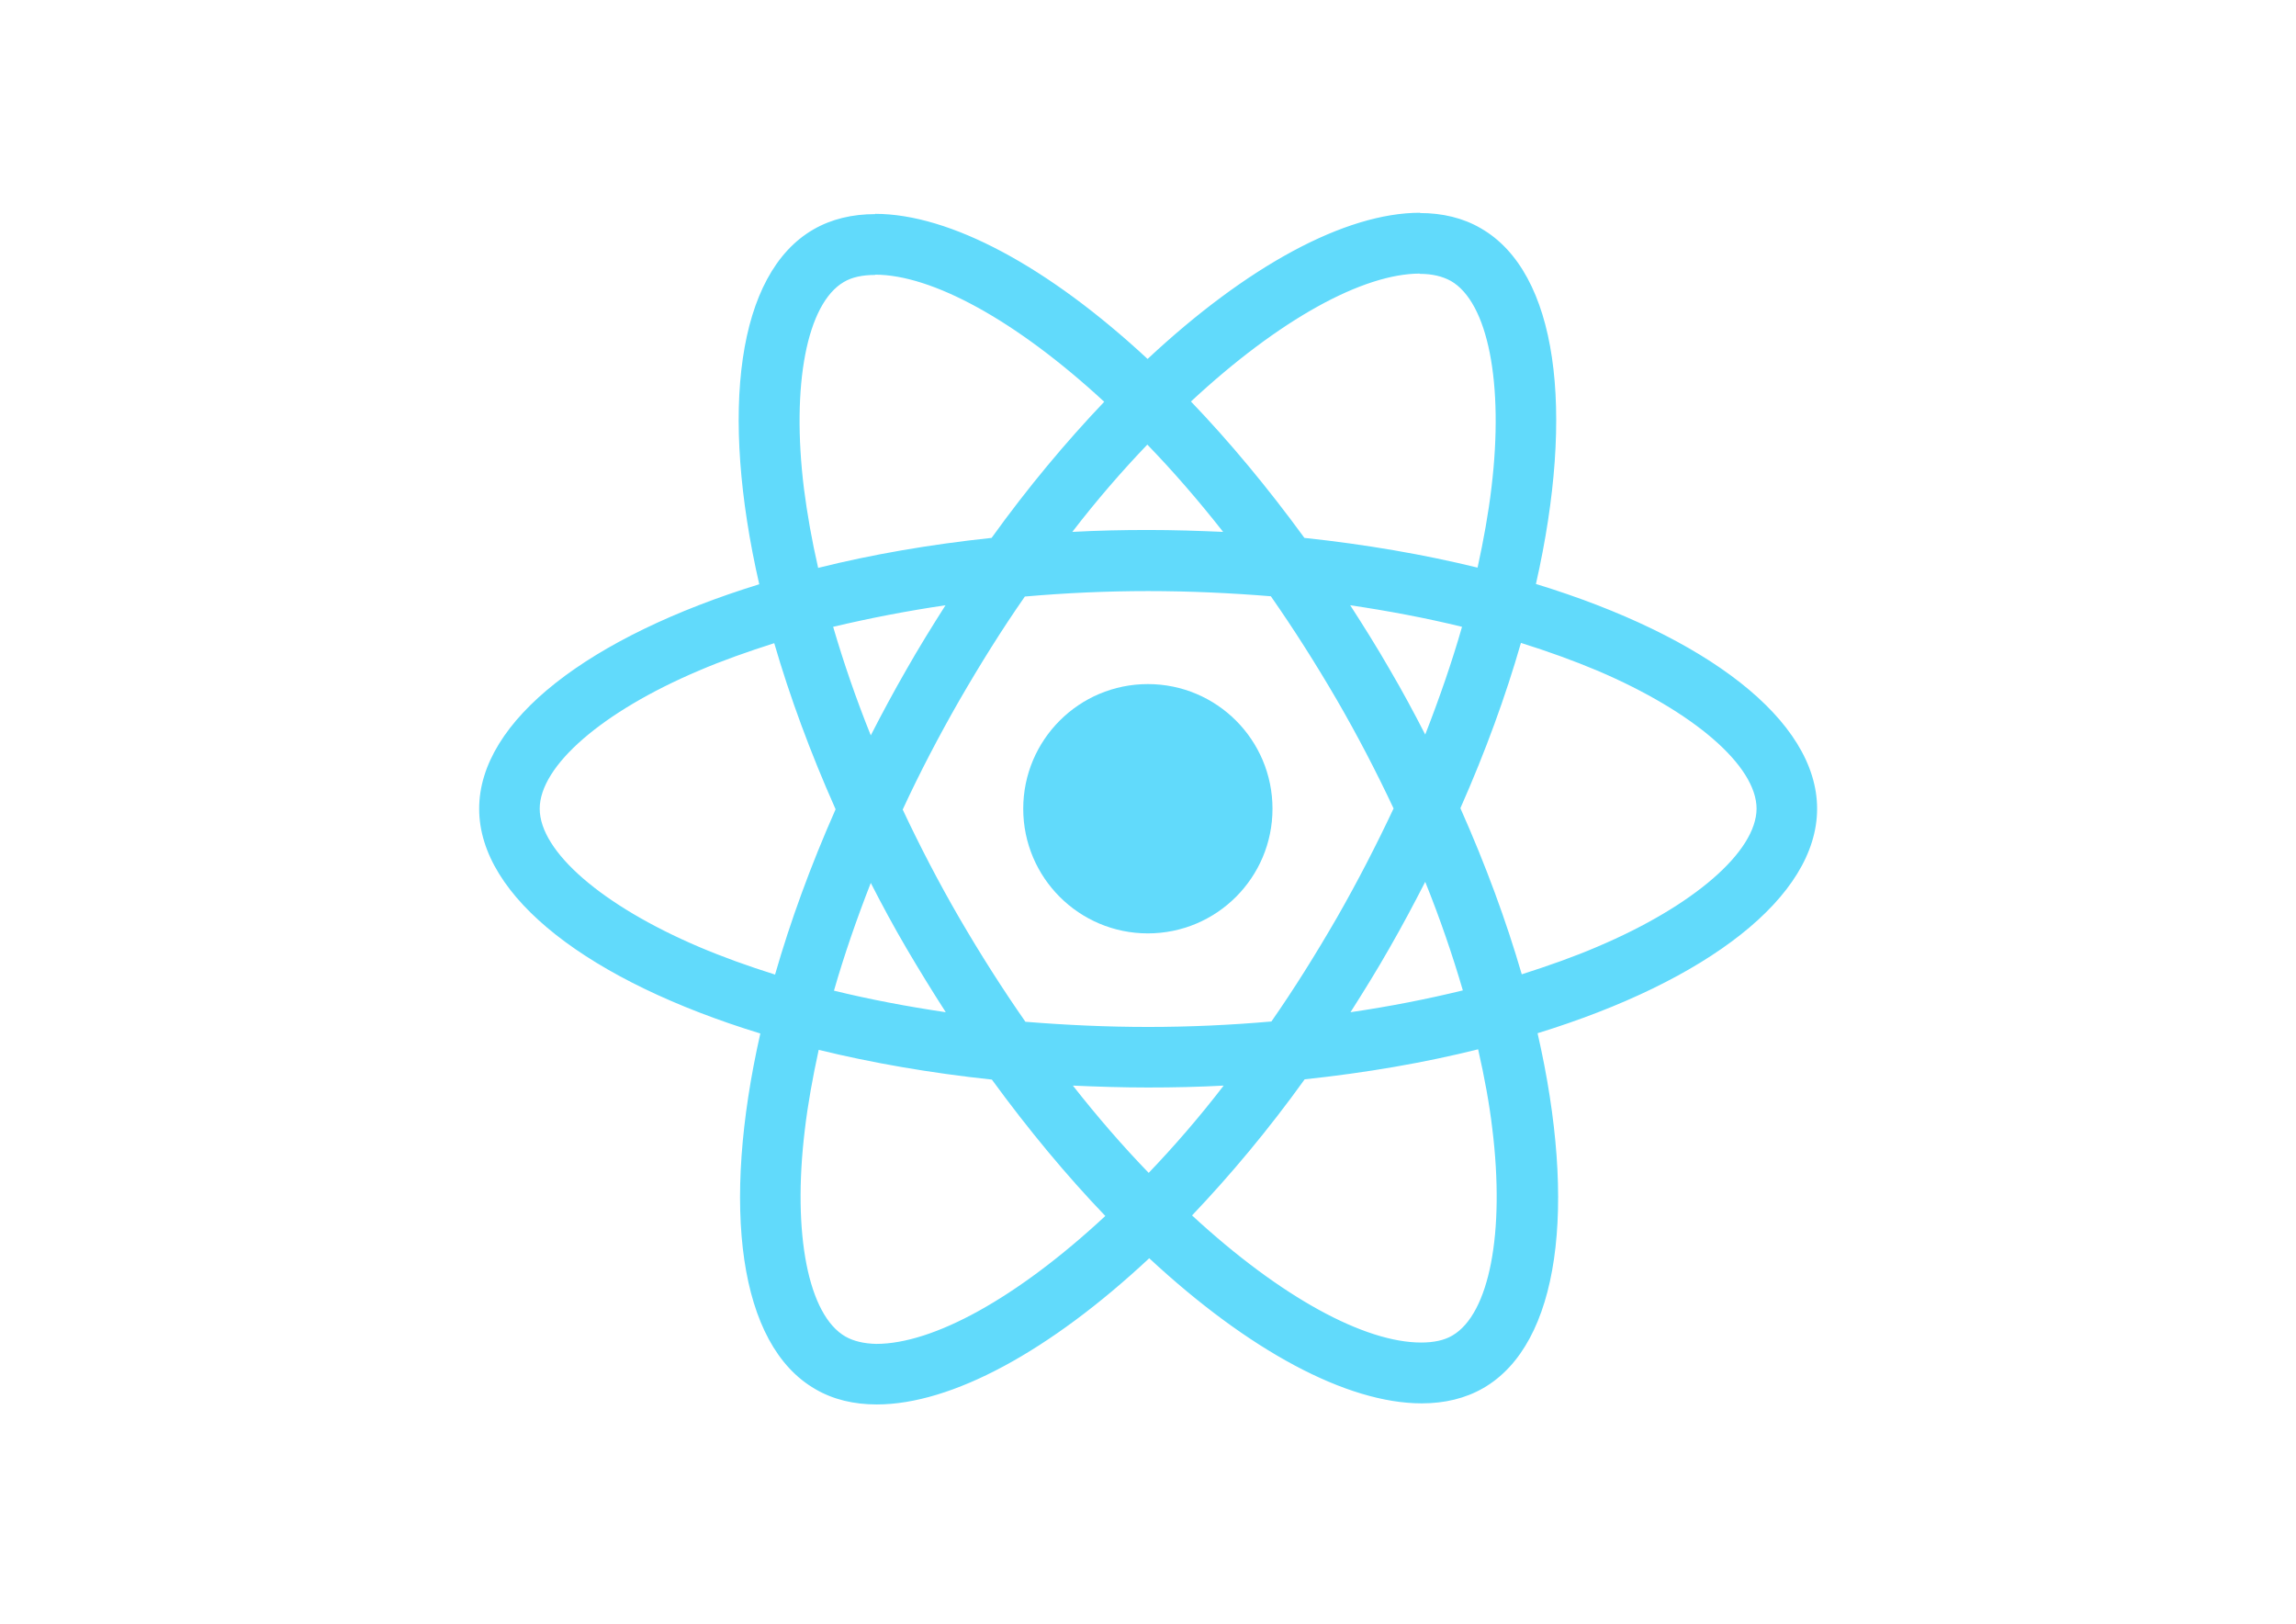
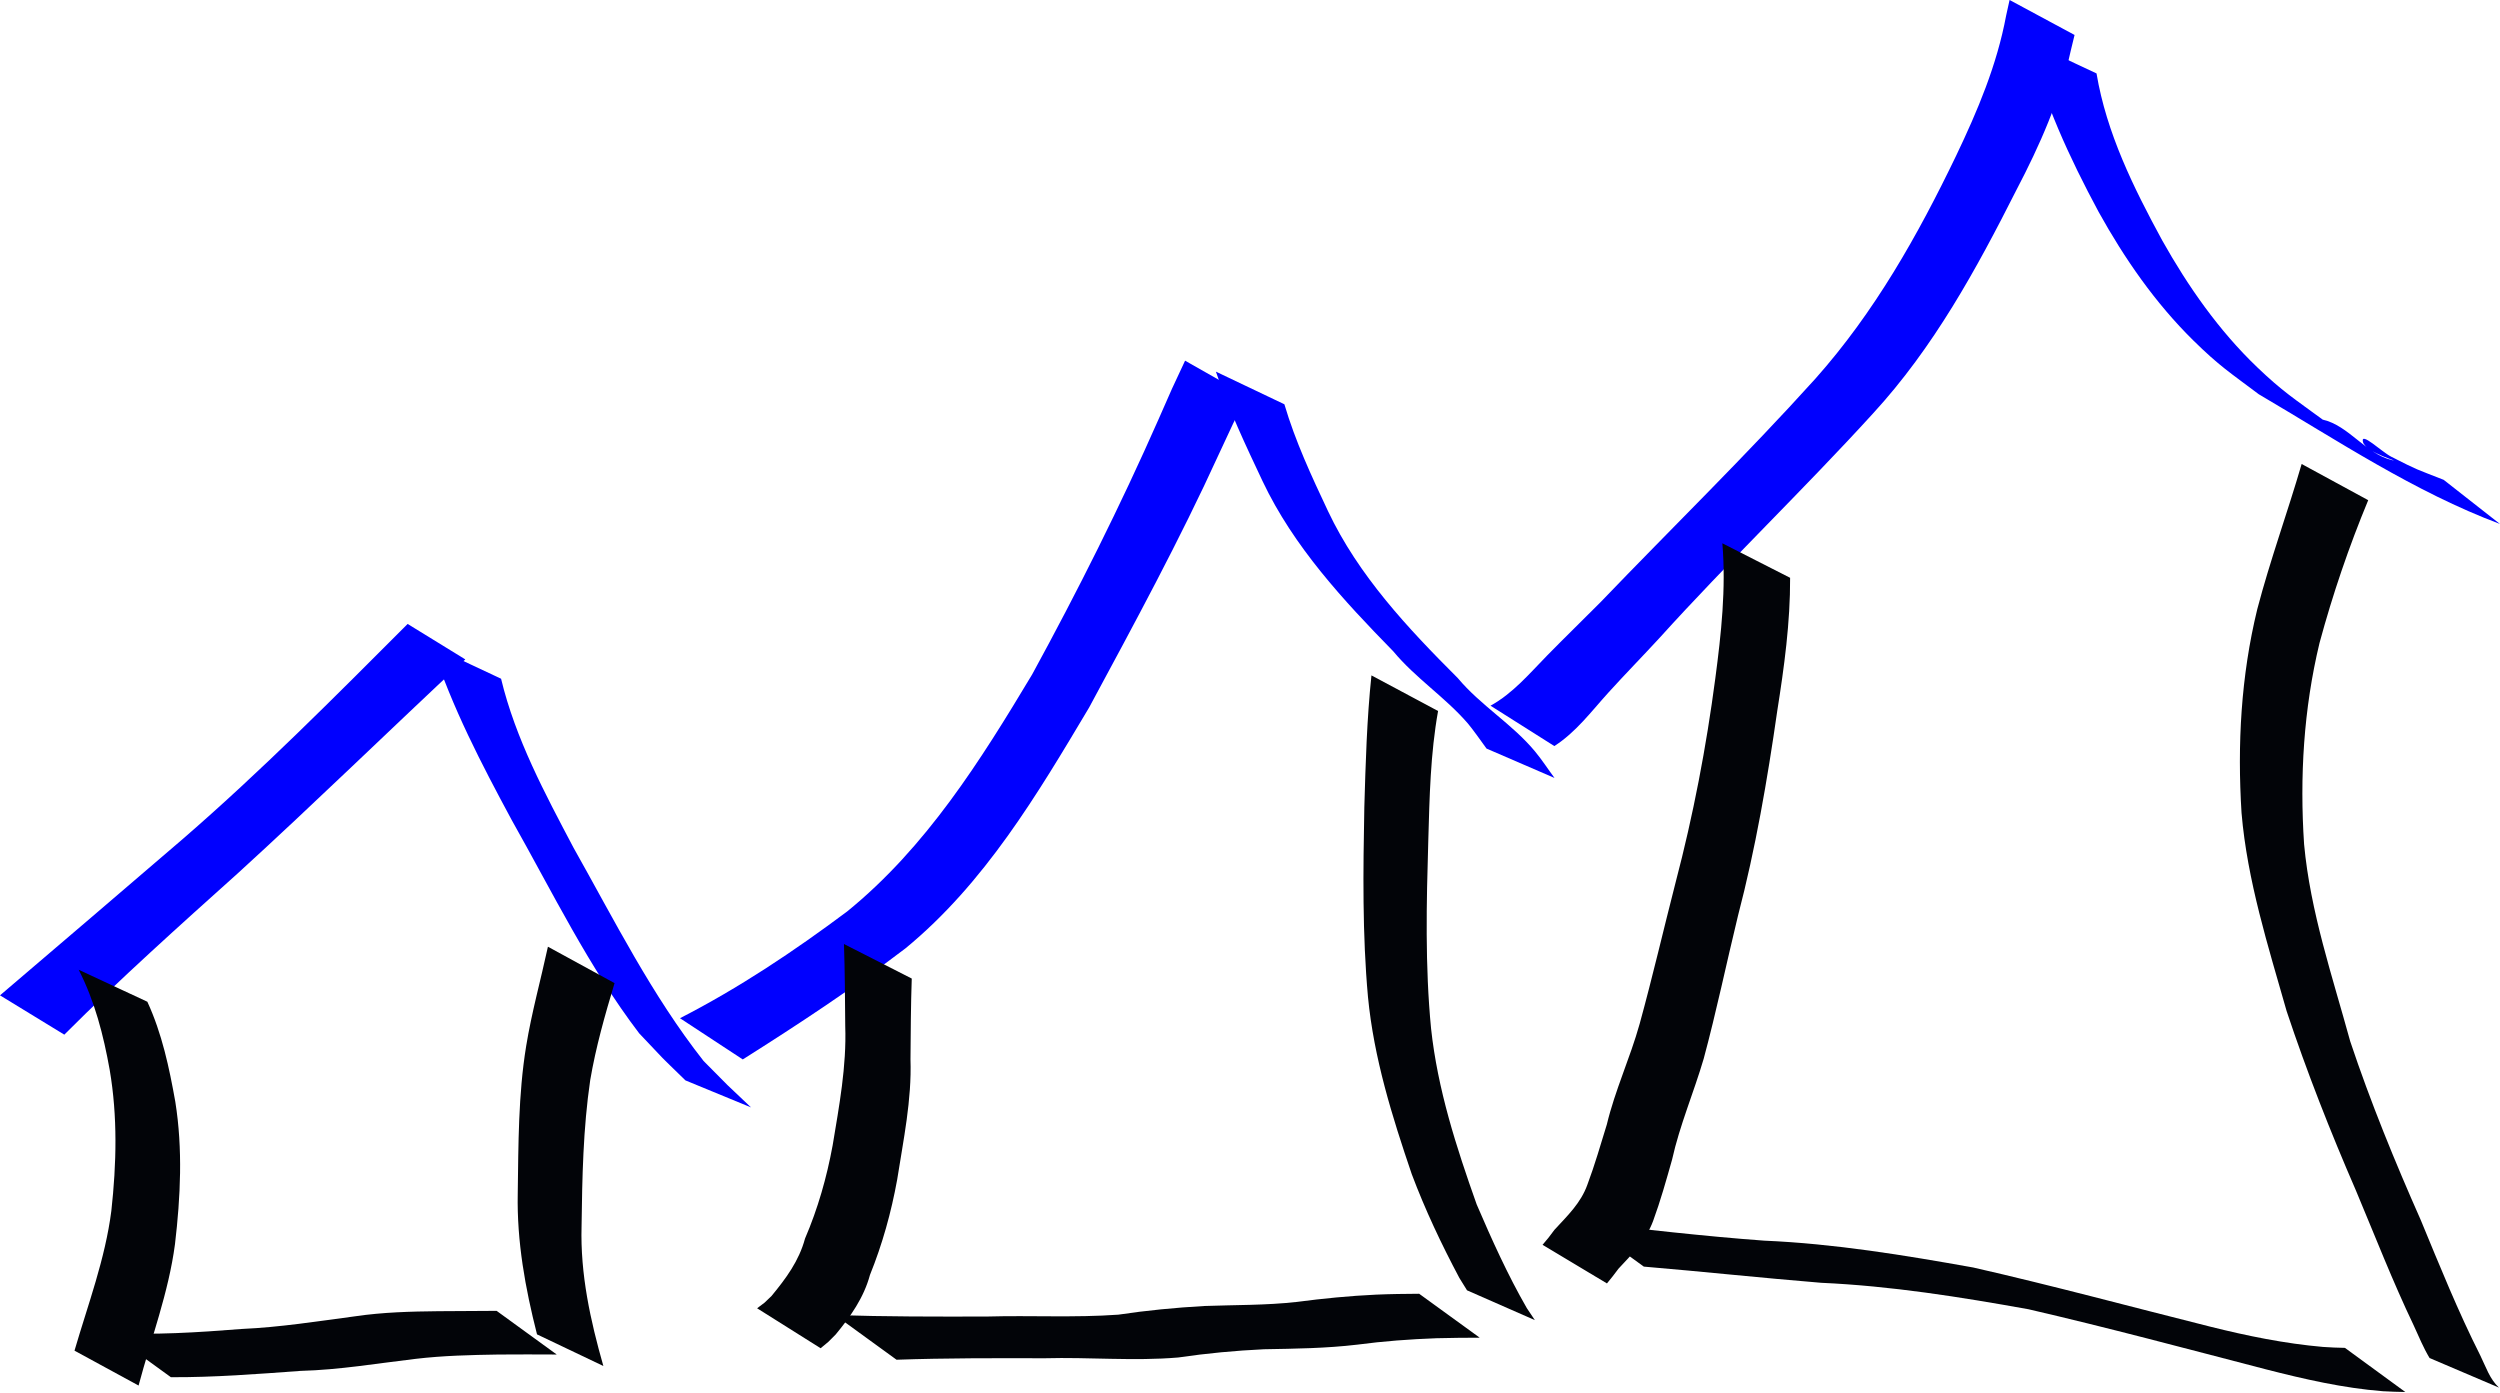
- <svg xmlns="http://www.w3.org/2000/svg" viewBox="0 0 841.9 595.3">
-   <g fill="#61DAFB">
-     <path d="M666.3 296.5c0-32.5-40.7-63.3-103.1-82.4 14.4-63.6 8-114.2-20.2-130.4-6.5-3.8-14.1-5.6-22.4-5.6v22.3c4.6 0 8.3.9 11.4 2.6 13.6 7.8 19.5 37.5 14.9 75.7-1.1 9.4-2.9 19.3-5.1 29.4-19.6-4.8-41-8.5-63.5-10.9-13.5-18.5-27.5-35.3-41.6-50 32.6-30.3 63.2-46.9 84-46.9V78c-27.5 0-63.5 19.6-99.9 53.6-36.4-33.8-72.4-53.2-99.9-53.2v22.3c20.7 0 51.4 16.5 84 46.6-14 14.7-28 31.4-41.3 49.9-22.6 2.4-44 6.1-63.6 11-2.3-10-4-19.7-5.2-29-4.7-38.2 1.1-67.9 14.6-75.8 3-1.8 6.9-2.6 11.5-2.6V78.5c-8.4 0-16 1.8-22.6 5.6-28.1 16.2-34.4 66.7-19.9 130.1-62.2 19.2-102.7 49.9-102.7 82.3 0 32.5 40.7 63.3 103.1 82.4-14.4 63.6-8 114.2 20.2 130.4 6.5 3.8 14.1 5.6 22.5 5.6 27.5 0 63.5-19.6 99.9-53.6 36.4 33.8 72.4 53.2 99.9 53.2 8.4 0 16-1.8 22.6-5.6 28.1-16.2 34.4-66.7 19.9-130.1 62-19.1 102.5-49.9 102.5-82.3zm-130.2-66.7c-3.7 12.9-8.3 26.2-13.5 39.5-4.1-8-8.4-16-13.1-24-4.6-8-9.5-15.8-14.4-23.4 14.2 2.1 27.9 4.7 41 7.9zm-45.8 106.5c-7.8 13.5-15.8 26.3-24.1 38.2-14.9 1.3-30 2-45.2 2-15.1 0-30.2-.7-45-1.9-8.3-11.9-16.4-24.6-24.2-38-7.6-13.1-14.5-26.4-20.8-39.8 6.2-13.4 13.2-26.8 20.7-39.9 7.8-13.5 15.8-26.3 24.1-38.2 14.9-1.3 30-2 45.2-2 15.1 0 30.2.7 45 1.9 8.3 11.9 16.4 24.6 24.2 38 7.6 13.1 14.5 26.4 20.8 39.8-6.3 13.4-13.2 26.8-20.7 39.9zm32.3-13c5.4 13.4 10 26.8 13.8 39.8-13.1 3.2-26.9 5.9-41.2 8 4.9-7.7 9.8-15.6 14.4-23.7 4.6-8 8.9-16.1 13-24.1zM421.2 430c-9.3-9.6-18.6-20.3-27.8-32 9 .4 18.2.7 27.5.7 9.4 0 18.7-.2 27.8-.7-9 11.7-18.3 22.4-27.5 32zm-74.4-58.9c-14.2-2.1-27.9-4.7-41-7.9 3.7-12.9 8.3-26.2 13.5-39.5 4.1 8 8.4 16 13.1 24 4.7 8 9.5 15.8 14.4 23.4zM420.7 163c9.3 9.6 18.6 20.3 27.8 32-9-.4-18.2-.7-27.5-.7-9.4 0-18.7.2-27.8.7 9-11.7 18.3-22.4 27.5-32zm-74 58.9c-4.9 7.7-9.8 15.6-14.4 23.7-4.6 8-8.9 16-13 24-5.4-13.4-10-26.8-13.8-39.8 13.1-3.1 26.9-5.8 41.2-7.9zm-90.5 125.2c-35.4-15.1-58.3-34.9-58.3-50.6 0-15.7 22.9-35.6 58.3-50.6 8.6-3.7 18-7 27.7-10.1 5.7 19.6 13.2 40 22.5 60.9-9.2 20.8-16.6 41.1-22.2 60.6-9.9-3.1-19.3-6.5-28-10.2zM310 490c-13.6-7.8-19.5-37.5-14.9-75.7 1.1-9.4 2.9-19.3 5.1-29.4 19.6 4.8 41 8.5 63.5 10.9 13.5 18.5 27.5 35.3 41.6 50-32.6 30.3-63.2 46.9-84 46.9-4.5-.1-8.3-1-11.3-2.7zm237.2-76.2c4.7 38.2-1.1 67.9-14.6 75.8-3 1.8-6.9 2.6-11.5 2.6-20.7 0-51.4-16.5-84-46.6 14-14.7 28-31.4 41.3-49.9 22.6-2.4 44-6.1 63.6-11 2.3 10.1 4.1 19.8 5.2 29.1zm38.5-66.7c-8.6 3.7-18 7-27.7 10.1-5.7-19.6-13.2-40-22.5-60.9 9.2-20.8 16.6-41.1 22.2-60.6 9.9 3.1 19.3 6.5 28.1 10.2 35.4 15.1 58.3 34.9 58.3 50.6-.1 15.7-23 35.6-58.4 50.6zM320.8 78.4z" />
-     <circle cx="420.9" cy="296.5" r="45.7" />
-     <path d="M520.5 78.1z" />
+ <svg xmlns="http://www.w3.org/2000/svg" width="130.2mm" height="72.5mm" version="1.1" viewBox="0 0 130.2 72.5" xml:space="preserve">
+   <g transform="translate(-22.52 -95.025)" stroke-width="0">
+     <g fill="#00f">
+       <path d="m25.869 148.91c2.909-2.913 5.993-5.671 9.058-8.424 3.998-3.647 7.868-7.429 11.826-11.119l-3.003-1.847c-3.812 3.816-7.612 7.649-11.692 11.183-3.175 2.725-6.354 5.448-9.538 8.16z" />
+       <path d="m45.032 128.69c1.024 3.169 2.561 6.114 4.134 9.035 2.123 3.763 4.021 7.671 6.644 11.117 1.623 1.713 0.819 0.898 2.408 2.45l3.415 1.407c-1.632-1.546-0.807-0.741-2.471-2.419-2.694-3.419-4.644-7.326-6.774-11.108-1.488-2.821-3.022-5.675-3.772-8.799z" />
+       <path d="m61.203 150.2c2.898-1.829 5.75-3.707 8.476-5.786 4.126-3.393 6.865-8.014 9.562-12.541 2.352-4.365 4.72-8.727 6.778-13.24 0.97-2.077 0.487-1.08 1.444-2.994l-3.224-1.83c-0.911 1.951-0.45 0.937-1.378 3.043-1.996 4.529-4.217 8.957-6.588 13.3-2.691 4.489-5.519 9-9.632 12.341-2.763 2.066-5.632 3.984-8.708 5.56z" />
+       <path d="m85.844 114.38c0.665 1.964 1.551 3.841 2.435 5.713 1.614 3.402 4.195 6.187 6.802 8.852 1.155 1.393 2.704 2.39 3.883 3.756 0.236 0.274 0.748 0.995 0.975 1.31l3.54 1.53c-0.339-0.456-0.647-0.937-1.01-1.375-1.188-1.436-2.833-2.396-4.029-3.828-2.603-2.599-5.171-5.337-6.759-8.697-0.854-1.811-1.703-3.636-2.27-5.561z" />
+       <path d="m103.47 133.88c1.129-0.724 1.925-1.803 2.811-2.78 0.871-0.961 1.779-1.888 2.658-2.842 3.607-3.991 7.496-7.714 11.118-11.689 3.166-3.445 5.386-7.508 7.478-11.65 1.219-2.328 2.27-4.699 2.834-7.271 0.065-0.267 0.129-0.534 0.194-0.802l-3.384-1.822c-0.06 0.273-0.121 0.547-0.181 0.82-0.478 2.566-1.48 4.939-2.602 7.289-1.998 4.154-4.25 8.153-7.335 11.619-3.604 3.996-7.461 7.754-11.186 11.636-0.924 0.931-1.866 1.843-2.784 2.78-0.92 0.939-1.775 1.965-2.945 2.61z" />
+       <path d="m128.16 97.185c0.79 3.128 2.133 6.044 3.655 8.873 1.351 2.436 2.952 4.75 4.945 6.709 1.351 1.327 1.879 1.647 3.396 2.79 4.09 2.402 8.101 5.084 12.56 6.755l-2.929-2.297c-1.5-0.593-1.272-0.462-2.732-1.205-0.496-0.252-1.595-1.323-1.475-0.78 0.129 0.583 2.097 1.093 1.515 0.958-1.357-0.315-2.251-1.803-3.608-2.109-1.481-1.089-2.086-1.459-3.413-2.729-1.999-1.913-3.599-4.205-4.948-6.609-1.492-2.745-2.897-5.578-3.419-8.692z" />
+     </g>
+     <g fill="#020408">
+       <path d="m26.618 145.53c0.841 1.645 1.292 3.406 1.615 5.214 0.416 2.436 0.355 4.895 0.086 7.34-0.32 2.507-1.215 4.871-1.919 7.283l3.337 1.817c0.652-2.452 1.563-4.835 1.896-7.363 0.29-2.466 0.41-4.945 0.018-7.41-0.318-1.787-0.693-3.557-1.457-5.215z" />
+       <path d="m51.056 144.33c-0.374 1.73-0.847 3.422-1.133 5.173-0.415 2.54-0.402 5.119-0.439 7.685-0.049 2.5 0.39 4.923 1.004 7.331l3.455 1.647c-0.678-2.384-1.205-4.777-1.135-7.278 0.033-2.543 0.081-5.094 0.451-7.614 0.293-1.722 0.765-3.378 1.267-5.048z" />
+       <path d="m66.474 144.19c0.048 1.424 0.054 2.85 0.066 4.275 0.073 2.094-0.316 4.157-0.656 6.213-0.308 1.671-0.768 3.291-1.438 4.85-0.316 1.17-0.991 2.076-1.745 2.992-0.487 0.465-0.236 0.253-0.751 0.64l3.308 2.081c0.536-0.442 0.273-0.204 0.785-0.717 0.774-0.94 1.46-1.905 1.785-3.101 0.648-1.603 1.108-3.261 1.417-4.964 0.324-2.075 0.764-4.15 0.693-6.263 0.012-1.403 0.018-2.806 0.066-4.208z" />
+       <path d="m93.945 130.2c-0.24 2.283-0.304 4.58-0.371 6.872-0.062 3.298-0.107 6.595 0.191 9.882 0.307 3.177 1.255 6.212 2.278 9.217 0.699 1.861 1.548 3.655 2.48 5.408 0.133 0.215 0.267 0.43 0.4 0.646l3.532 1.552c-0.14-0.209-0.28-0.417-0.419-0.626-0.998-1.734-1.82-3.56-2.61-5.397-1.06-2.985-2.036-5.999-2.376-9.165-0.316-3.264-0.241-6.532-0.144-9.807 0.064-2.246 0.111-4.511 0.509-6.728z" />
+       <path d="m112.22 123.32c0.197 2.357-0.057 4.696-0.366 7.03-0.471 3.579-1.148 7.127-2.065 10.618-0.632 2.462-1.203 4.933-1.877 7.383-0.495 1.775-1.28 3.446-1.709 5.24-0.323 1.045-0.625 2.103-1.01 3.127-0.344 0.967-1.043 1.623-1.716 2.355-0.414 0.548-0.206 0.287-0.621 0.782l3.354 2.011c0.407-0.504 0.207-0.248 0.601-0.768 0.714-0.763 1.426-1.477 1.802-2.482 0.384-1.046 0.685-2.124 0.988-3.196 0.4-1.801 1.129-3.49 1.647-5.256 0.665-2.465 1.181-4.957 1.784-7.438 0.918-3.511 1.532-7.084 2.047-10.675 0.363-2.299 0.679-4.601 0.67-6.934z" />
+       <path d="m142.39 119.19c-0.738 2.533-1.643 5.012-2.312 7.564-0.848 3.483-1.042 7.041-0.819 10.605 0.3 3.539 1.383 6.928 2.348 10.323 1.054 3.169 2.278 6.276 3.607 9.339 0.988 2.353 1.912 4.732 3.013 7.035 0.264 0.573 0.5 1.155 0.825 1.695l3.614 1.541c-0.487-0.455-0.676-1.07-0.967-1.663-1.161-2.299-2.12-4.68-3.104-7.059-1.353-3.053-2.618-6.145-3.676-9.313-0.928-3.388-2.078-6.745-2.402-10.265-0.233-3.519-0.024-7.038 0.803-10.479 0.684-2.528 1.532-5.02 2.536-7.438z" />
+       <path d="m31.42 166.75c2.256 0.011 4.502-0.165 6.75-0.329 2.018-0.052 4.006-0.393 6.007-0.628 1.422-0.167 2.854-0.201 4.284-0.224 1.018-0.01 2.035-5e-3 3.053-7.9e-4l-3.13-2.274c-1.013 4e-3 -2.026 8e-3 -3.039 0.018-1.439 0.015-2.878 0.053-4.305 0.262-1.972 0.262-3.936 0.575-5.927 0.663-2.291 0.181-4.582 0.33-6.88 0.2z" />
+       <path d="m69.212 165.84c2.567-0.089 5.138-0.084 7.706-0.077 2.319-0.065 4.652 0.158 6.965-0.04 1.483-0.219 2.971-0.358 4.468-0.429 1.624-0.029 3.235-0.048 4.849-0.239 1.372-0.183 2.752-0.284 4.134-0.335 0.75-0.022 1.5-0.024 2.25-0.028l-3.154-2.288c-0.75 5e-3 -1.499 0.013-2.248 0.046-1.379 0.064-2.752 0.199-4.121 0.379-1.611 0.181-3.225 0.153-4.844 0.213-1.492 0.086-2.977 0.229-4.455 0.451-2.272 0.164-4.559 0.032-6.835 0.097-2.64 7e-3 -5.28 9e-3 -7.919-0.077z" />
+       <path d="m108.13 160.99c3.08 0.26 6.155 0.591 9.238 0.843 3.635 0.163 7.227 0.737 10.802 1.379 4.139 0.958 8.243 2.06 12.355 3.127 2.005 0.514 4.029 0.977 6.095 1.141 0.792 0.035 0.402 0.022 1.168 0.04l-3.145-2.298c-0.75-0.022-0.369-6e-3 -1.143-0.049-1.988-0.174-3.945-0.574-5.88-1.058-4.111-1.031-8.204-2.138-12.336-3.079-3.604-0.643-7.225-1.241-10.889-1.398-3.15-0.23-6.282-0.601-9.421-0.941z" />
+     </g>
  </g>
</svg>
